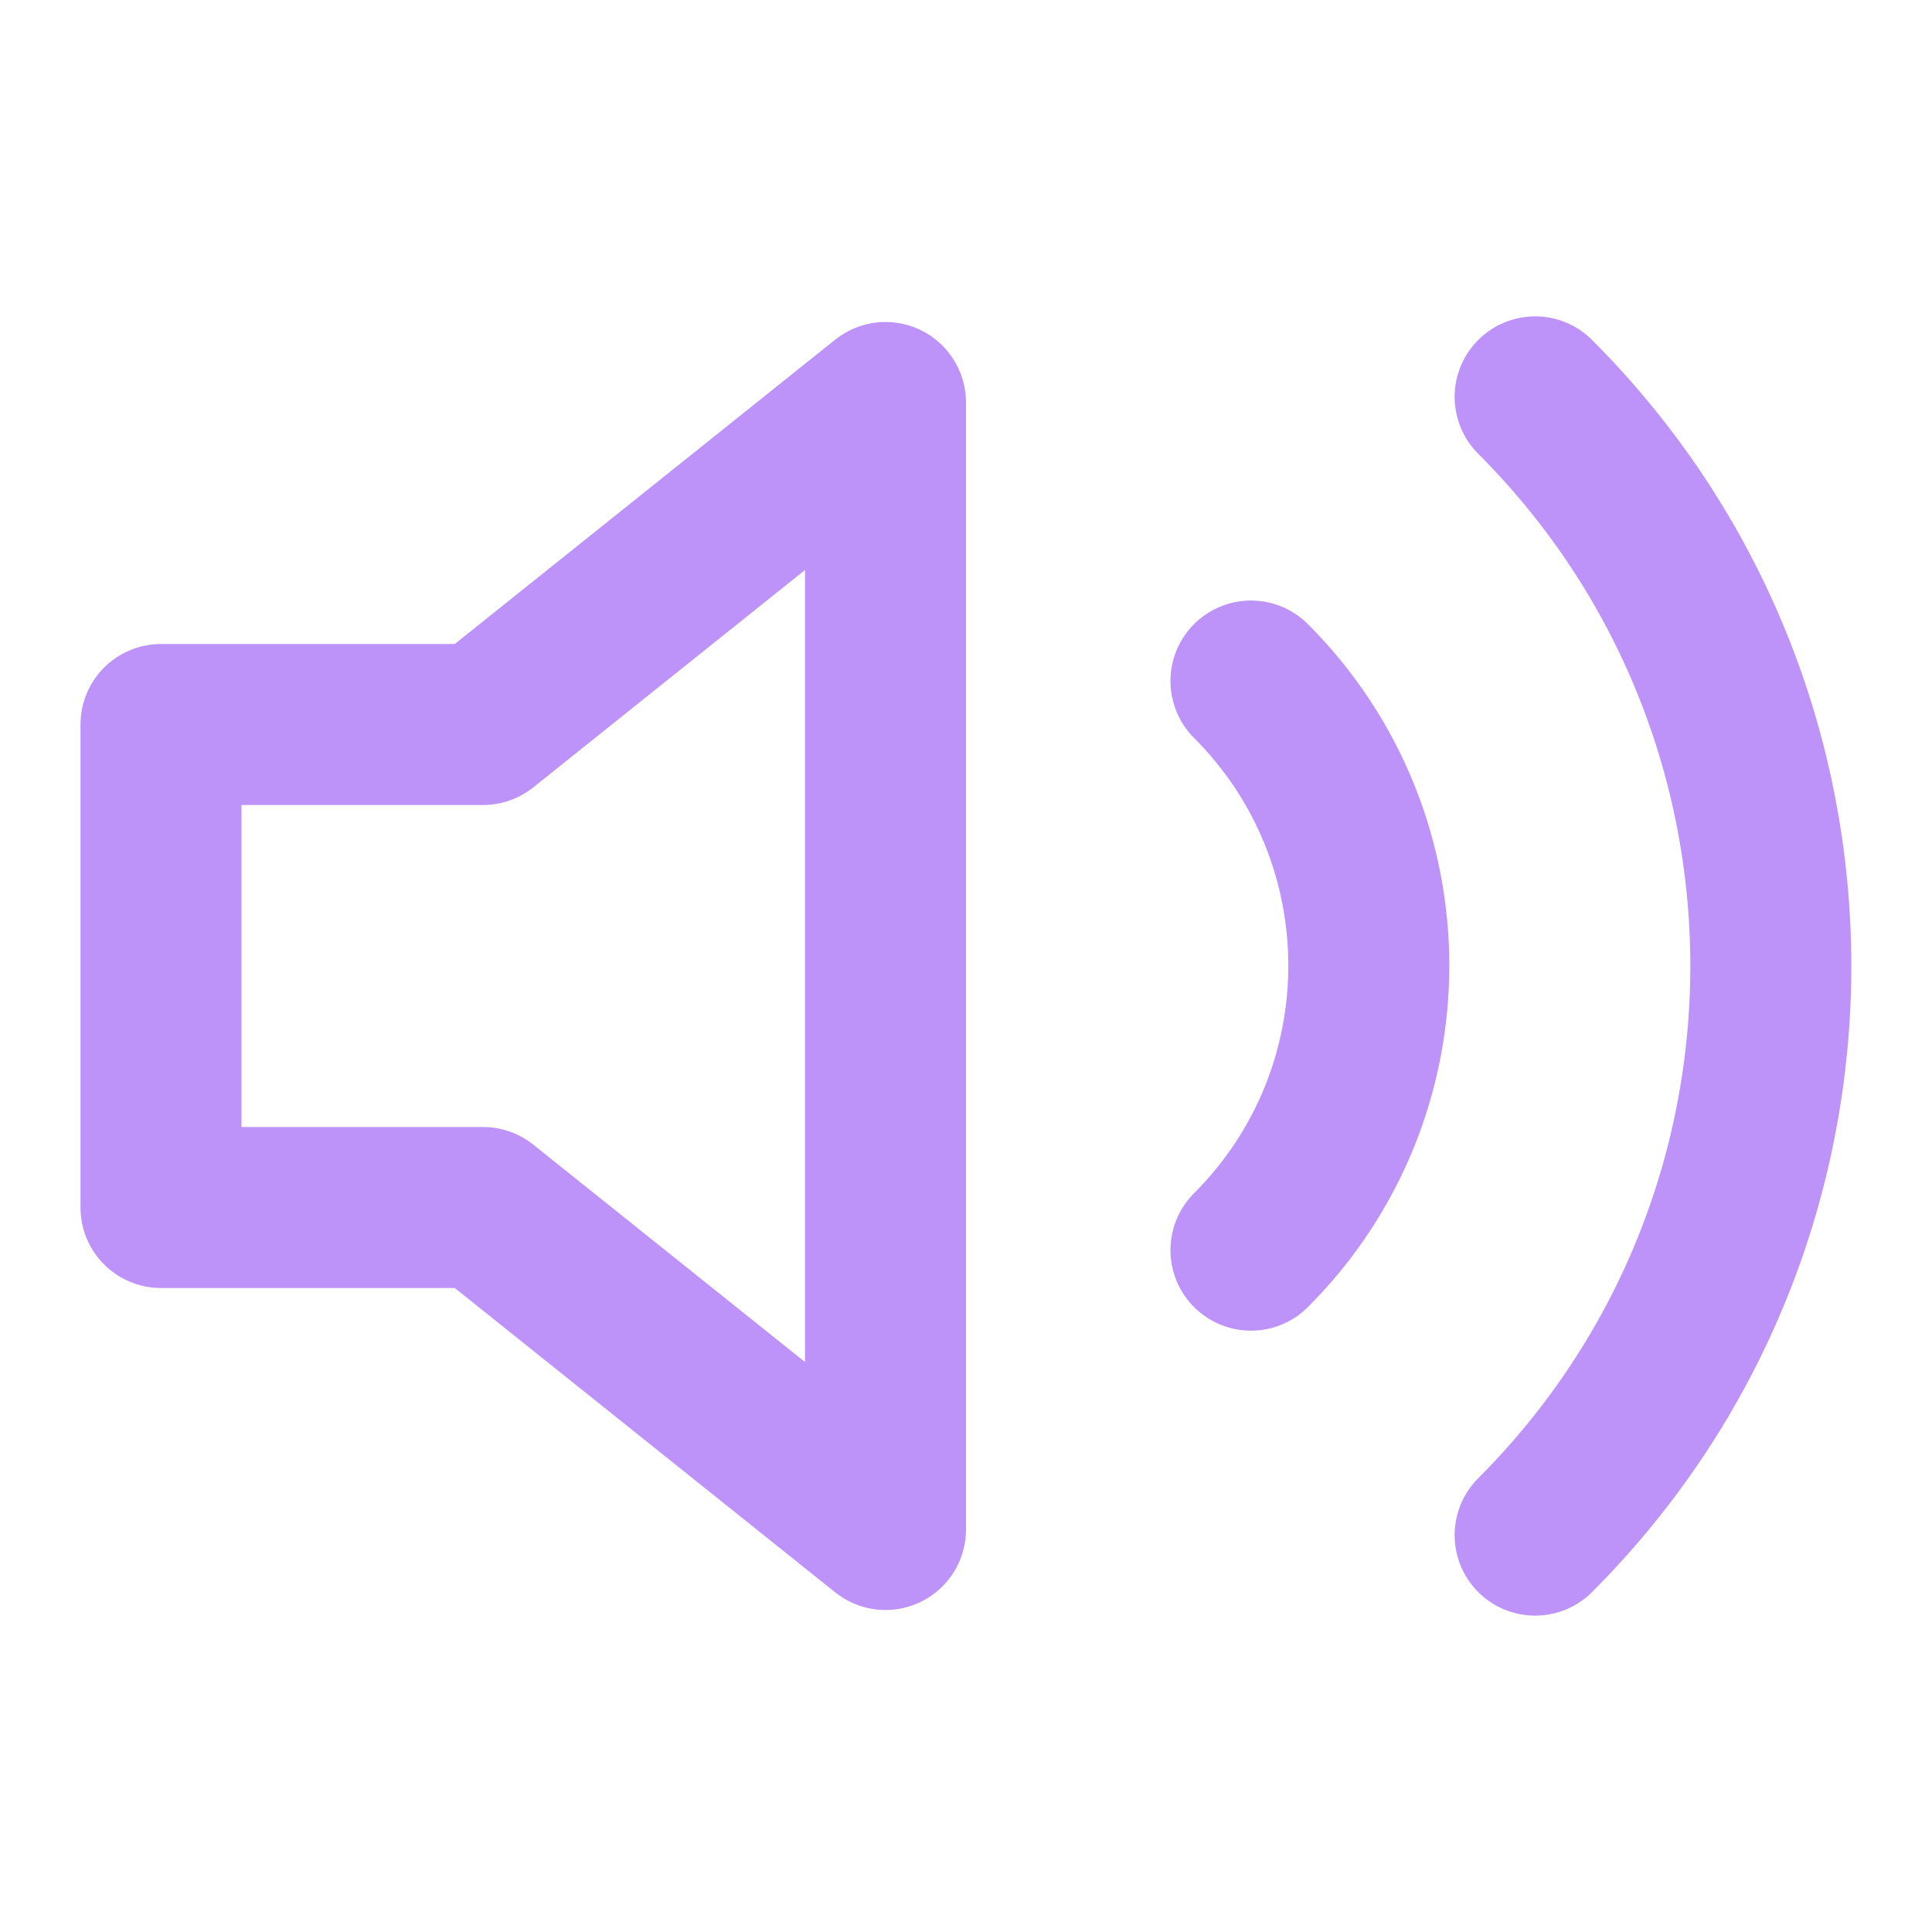
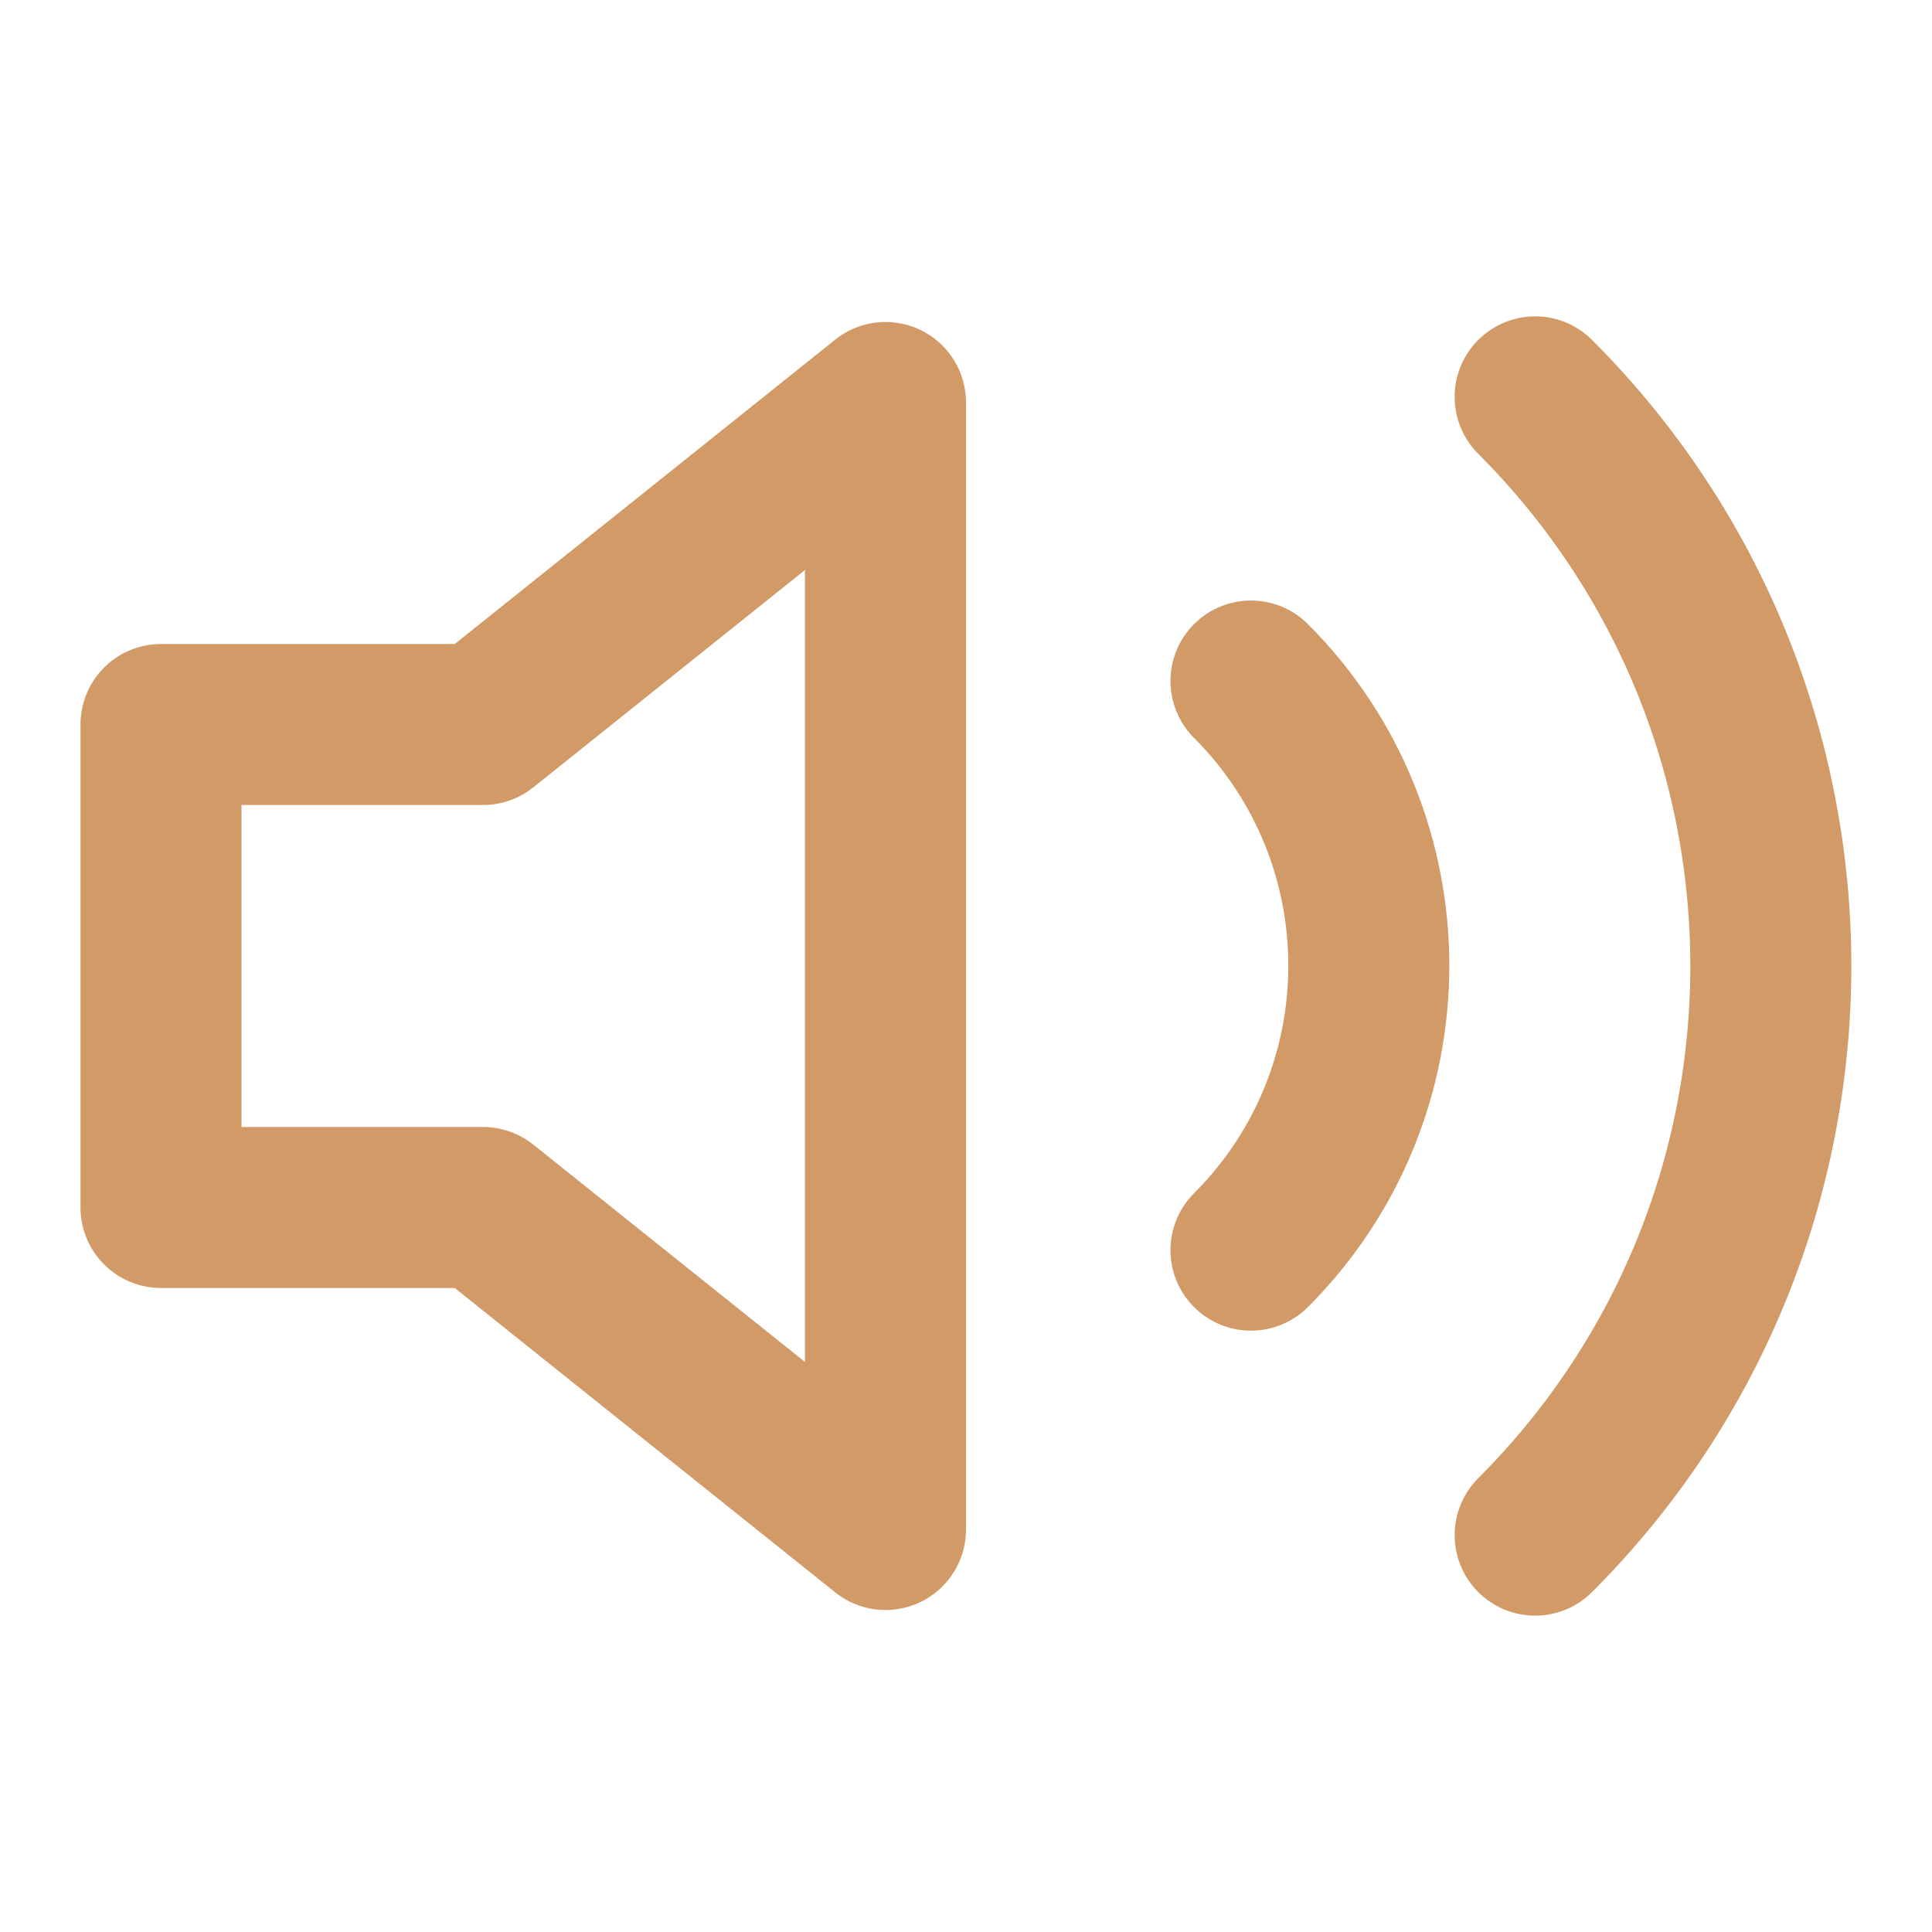
- <svg xmlns="http://www.w3.org/2000/svg" width="24" height="24" viewBox="0 0 24 24" fill="none" stroke="#bd93f9" stroke-width="2" stroke-linecap="round" stroke-linejoin="round" class="feather feather-volume-2">
+ <svg xmlns="http://www.w3.org/2000/svg" width="24" height="24" viewBox="0 0 24 24" fill="none" stroke="#d19a66" stroke-width="2" stroke-linecap="round" stroke-linejoin="round" class="feather feather-volume-2">
  <polygon points="11 5 6 9 2 9 2 15 6 15 11 19 11 5" />
  <path d="M19.07 4.93a10 10 0 0 1 0 14.14M15.54 8.46a5 5 0 0 1 0 7.07" />
</svg>
